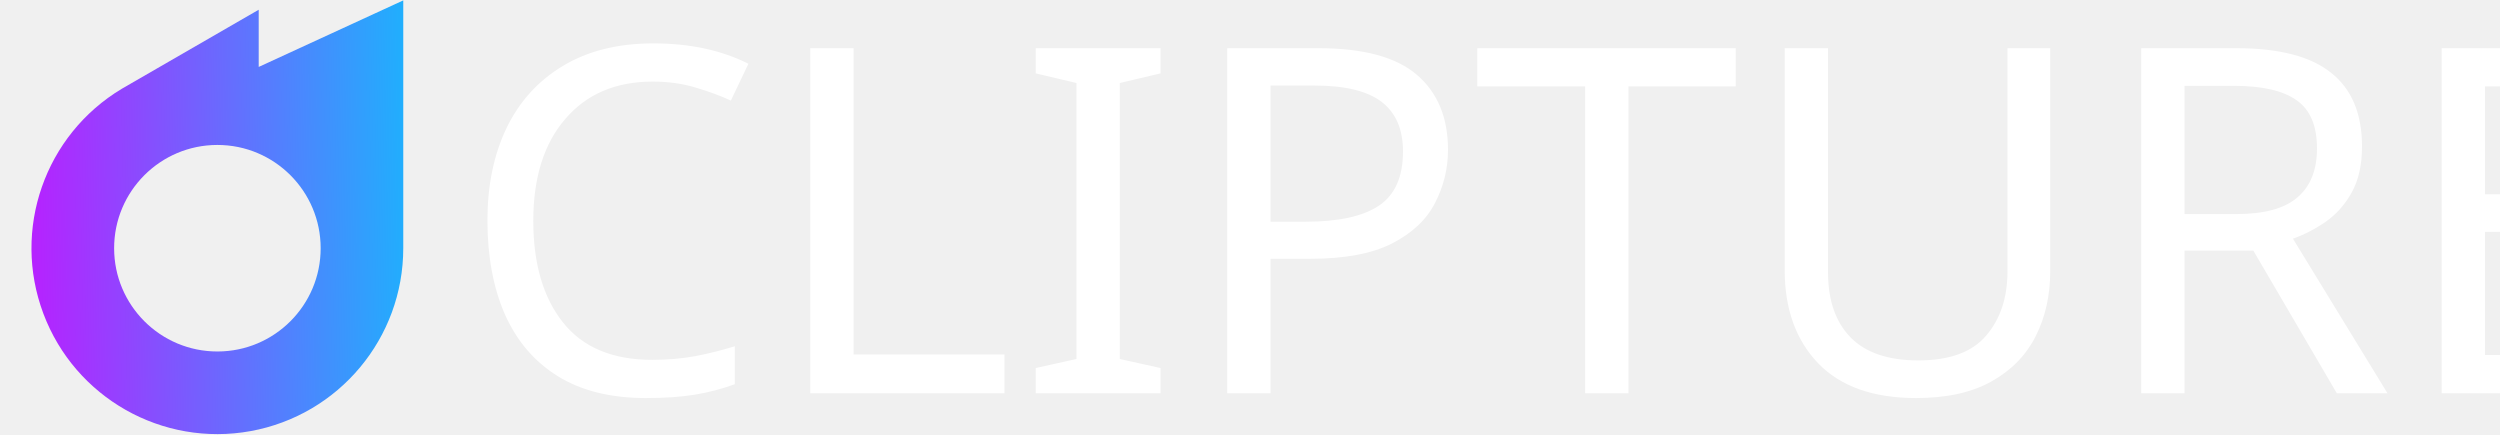
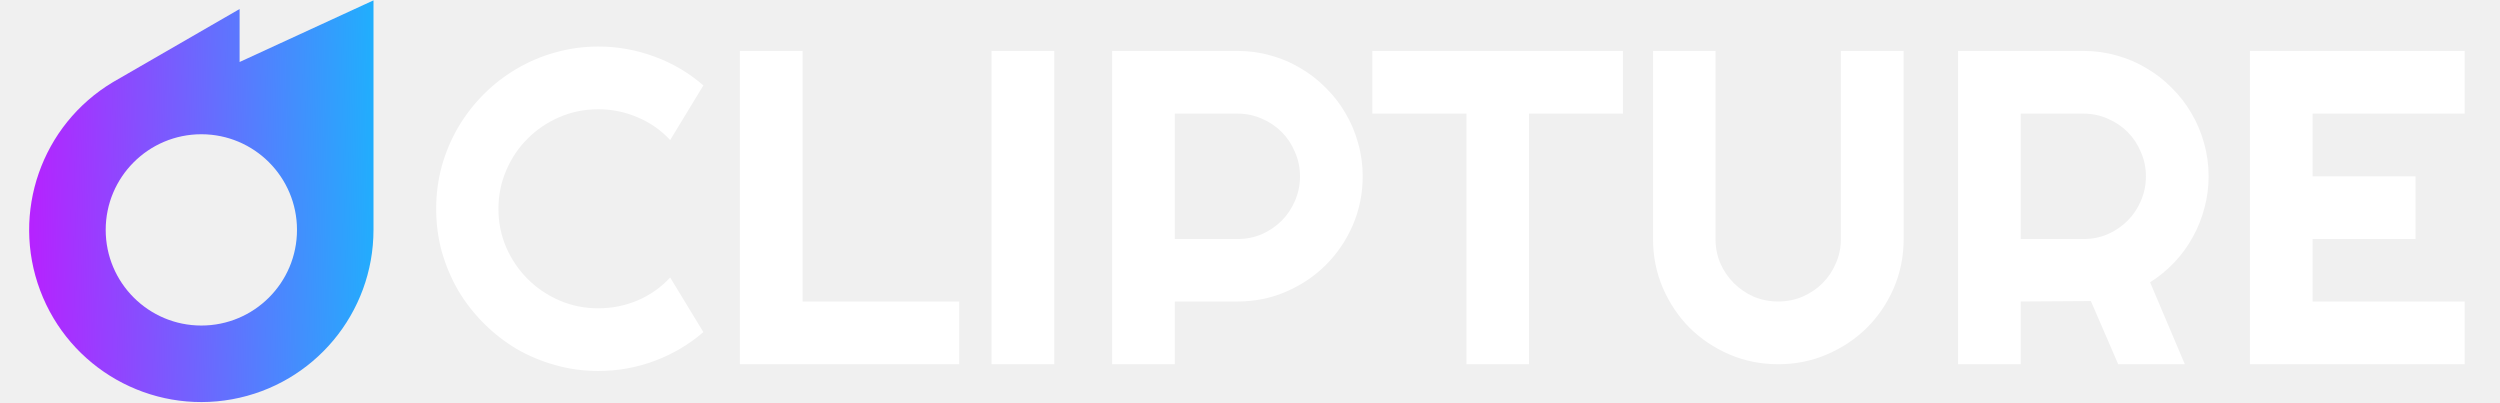
- <svg xmlns="http://www.w3.org/2000/svg" xmlns:xlink="http://www.w3.org/1999/xlink" id="svg8" version="1.1" data-darkreader-inline-stroke="" data-darkreader-inline-fill="" width="138" height="24" viewBox="0 0 138 24" stroke-width="0" fill="currentColor" stroke="currentColor">
+ <svg xmlns="http://www.w3.org/2000/svg" xmlns:xlink="http://www.w3.org/1999/xlink" id="svg8" version="1.1" data-darkreader-inline-stroke="" data-darkreader-inline-fill="" width="149" height="24" viewBox="0 0 149 24" stroke-width="0" fill="currentColor" stroke="currentColor">
  <defs id="defs12">
    <linearGradient id="linearGradient921">
      <stop id="stop917" offset="0" style="stop-color:#21aefd;stop-opacity:1;" />
      <stop id="stop919" offset="1" style="stop-color:#21aefd;stop-opacity:0;" />
    </linearGradient>
    <linearGradient id="linearGradient910">
      <stop id="stop906" offset="0" style="stop-color:#b721ff;stop-opacity:1" />
      <stop id="stop908" offset="1" style="stop-color:#21aefd;stop-opacity:1" />
    </linearGradient>
    <linearGradient id="linearGradient873">
      <stop style="stop-color:#b721ff;stop-opacity:1" offset="0" id="stop869" />
      <stop style="stop-color:#21aefd;stop-opacity:1" offset="1" id="stop871" />
    </linearGradient>
    <linearGradient gradientTransform="matrix(1.140082,0,0,1.140082,-1.46223,-1.025228)" gradientUnits="userSpaceOnUse" y2="12.544" x2="21.12" y1="12.903" x1="2.92" id="linearGradient867" xlink:href="#linearGradient910" />
    <linearGradient gradientTransform="matrix(1.140082,0,0,1.140082,-1.46223,-1.025228)" gradientUnits="userSpaceOnUse" y2="12.544" x2="21.12" y1="12.903" x1="2.92" id="linearGradient904" xlink:href="#linearGradient873" />
    <linearGradient gradientUnits="userSpaceOnUse" y2="12.371" x2="136.947" y1="12.371" x1="26.505" id="linearGradient923" xlink:href="#linearGradient921" />
  </defs>
  <g transform="matrix(1,0,0,0.9999922,-0.21875,-0.09374911)" id="g6">
    <path style="fill:url(#linearGradient904);fill-opacity:1;fill-rule:nonzero;stroke:url(#linearGradient867);stroke-width:0" id="path4" d="M 22.479,0.115 V 13.796 A 10.261,10.261 0 1 1 6.946,4.992 L 14.499,0.631 V 3.789 Z M 12.219,8.095 a 5.7,5.7 0 1 0 0,11.401 5.7,5.7 0 0 0 0,-11.401 z" />
  </g>
-   <text id="text68" y="21.707" x="25.281" style="font-style:normal;font-weight:normal;font-size:26.667px;line-height:1.25;font-family:sans-serif;letter-spacing:0px;word-spacing:0px;fill:#ffffff;fill-opacity:1;stroke:#b721ff;stroke-opacity:1;" xml:space="preserve">
-     <tspan style="font-style:normal;font-variant:normal;font-weight:normal;font-stretch:normal;font-size:26.667px;font-family:'Segoe UI';-inkscape-font-specification:'Segoe UI';fill-opacity:1;fill:#ffffff;stroke:#b721ff;stroke-opacity:1;" y="21.707" x="25.281" id="tspan66">CLIPTURE</tspan>
-   </text>
+   <g style="font-style:normal;font-weight:normal;font-size:26.667px;line-height:1.25;font-family:sans-serif;letter-spacing:0px;word-spacing:0px;fill:#ffffff;fill-opacity:1;stroke:#b721ff;stroke-opacity:1" id="text68" aria-label="CLIPTURE">
+     <path id="path22" style="font-style:normal;font-variant:normal;font-weight:normal;font-stretch:normal;font-size:26.667px;font-family:Righteous;-inkscape-font-specification:Righteous;fill:#ffffff;fill-opacity:1;stroke:#b721ff;stroke-opacity:1" d="m 41.921,19.793 q -1.302,1.12 -2.917,1.719 -1.615,0.599 -3.346,0.599 -1.328,0 -2.565,-0.352 -1.224,-0.339 -2.305,-0.964 -1.068,-0.638 -1.953,-1.523 -0.885,-0.885 -1.523,-1.953 -0.625,-1.081 -0.977,-2.305 -0.339,-1.237 -0.339,-2.565 0,-1.328 0.339,-2.565 0.352,-1.237 0.977,-2.305 0.638,-1.081 1.523,-1.966 0.885,-0.885 1.953,-1.51 1.081,-0.638 2.305,-0.977 1.237,-0.352 2.565,-0.352 1.732,0 3.346,0.599 1.615,0.586 2.917,1.719 L 39.942,8.348 Q 39.122,7.462 38.002,6.993 36.882,6.512 35.658,6.512 q -1.237,0 -2.318,0.469 -1.081,0.469 -1.888,1.276 -0.807,0.794 -1.276,1.888 -0.469,1.081 -0.469,2.305 0,1.224 0.469,2.305 0.469,1.068 1.276,1.875 0.807,0.807 1.888,1.276 1.081,0.469 2.318,0.469 1.224,0 2.344,-0.469 1.12,-0.482 1.94,-1.367 z" />
+     <path id="path24" style="font-style:normal;font-variant:normal;font-weight:normal;font-stretch:normal;font-size:26.667px;font-family:Righteous;-inkscape-font-specification:Righteous;fill:#ffffff;fill-opacity:1;stroke:#b721ff;stroke-opacity:1" d="M 57.169,21.707 H 44.096 V 3.035 h 3.737 V 17.97 h 9.336 z" />
+     <path id="path26" style="font-style:normal;font-variant:normal;font-weight:normal;font-stretch:normal;font-size:26.667px;font-family:Righteous;-inkscape-font-specification:Righteous;fill:#ffffff;fill-opacity:1;stroke:#b721ff;stroke-opacity:1" d="M 62.833,21.707 H 59.096 V 3.035 h 3.737 z" />
+     <path id="path28" style="font-style:normal;font-variant:normal;font-weight:normal;font-stretch:normal;font-size:26.667px;font-family:Righteous;-inkscape-font-specification:Righteous;fill:#ffffff;fill-opacity:1;stroke:#b721ff;stroke-opacity:1" d="m 70.02,6.772 v 7.474 h 3.737 q 0.768,0 1.445,-0.286 0.677,-0.299 1.185,-0.807 0.508,-0.508 0.794,-1.185 0.299,-0.69 0.299,-1.458 0,-0.768 -0.299,-1.445 Q 76.895,8.374 76.387,7.866 75.88,7.358 75.203,7.072 74.525,6.772 73.757,6.772 Z m 0,14.935 H 66.283 V 3.035 h 7.474 q 1.029,0 1.979,0.273 0.951,0.26 1.771,0.755 0.833,0.482 1.51,1.172 0.69,0.677 1.172,1.51 0.495,0.833 0.755,1.784 0.273,0.951 0.273,1.979 0,1.536 -0.586,2.904 -0.586,1.354 -1.602,2.37 -1.016,1.016 -2.383,1.602 -1.354,0.586 -2.891,0.586 h -3.737 z" />
+     <path id="path30" style="font-style:normal;font-variant:normal;font-weight:normal;font-stretch:normal;font-size:26.667px;font-family:Righteous;-inkscape-font-specification:Righteous;fill:#ffffff;fill-opacity:1;stroke:#b721ff;stroke-opacity:1" d="M 91.127,21.707 H 87.403 V 6.772 H 81.791 V 3.035 H 96.726 V 6.772 h -5.599 z" />
+     <path id="path32" style="font-style:normal;font-variant:normal;font-weight:normal;font-stretch:normal;font-size:26.667px;font-family:Righteous;-inkscape-font-specification:Righteous;fill:#ffffff;fill-opacity:1;stroke:#b721ff;stroke-opacity:1" d="m 113.458,14.246 q 0,1.549 -0.586,2.917 -0.586,1.354 -1.602,2.37 -1.016,1.003 -2.383,1.589 -1.354,0.586 -2.904,0.586 -1.549,0 -2.917,-0.586 -1.354,-0.586 -2.37,-1.589 -1.003,-1.016 -1.589,-2.37 -0.586,-1.367 -0.586,-2.917 V 3.035 h 3.724 V 14.246 q 0,0.768 0.286,1.445 0.299,0.677 0.807,1.185 0.508,0.508 1.185,0.807 0.69,0.286 1.458,0.286 0.768,0 1.445,-0.286 0.69,-0.299 1.198,-0.807 0.508,-0.508 0.794,-1.185 0.299,-0.677 0.299,-1.445 V 3.035 h 3.737 z" />
+     <path id="path34" style="font-style:normal;font-variant:normal;font-weight:normal;font-stretch:normal;font-size:26.667px;font-family:Righteous;-inkscape-font-specification:Righteous;fill:#ffffff;fill-opacity:1;stroke:#b721ff;stroke-opacity:1" d="m 120.437,6.772 v 7.474 h 3.737 q 0.768,0 1.445,-0.286 0.677,-0.299 1.185,-0.807 0.508,-0.508 0.794,-1.185 0.299,-0.69 0.299,-1.458 0,-0.768 -0.299,-1.445 Q 127.312,8.374 126.804,7.866 126.296,7.358 125.619,7.072 124.942,6.772 124.174,6.772 Z m 0,14.935 h -3.737 V 3.035 h 7.474 q 1.029,0 1.979,0.273 0.951,0.26 1.771,0.755 0.833,0.482 1.51,1.172 0.69,0.677 1.172,1.51 0.495,0.833 0.755,1.784 0.273,0.951 0.273,1.979 0,0.964 -0.247,1.875 -0.234,0.911 -0.69,1.732 -0.443,0.82 -1.094,1.51 -0.651,0.69 -1.458,1.198 l 2.07,4.883 h -3.971 l -1.628,-3.763 -4.18,0.026 z" />
+     <path id="path36" style="font-style:normal;font-variant:normal;font-weight:normal;font-stretch:normal;font-size:26.667px;font-family:Righteous;-inkscape-font-specification:Righteous;fill:#ffffff;fill-opacity:1;stroke:#b721ff;stroke-opacity:1" d="M 146.895,21.707 H 134.096 V 3.035 h 12.799 V 6.772 h -9.063 v 3.737 h 6.133 v 3.737 h -6.133 v 3.724 h 9.063 z" />
+   </g>
</svg>
